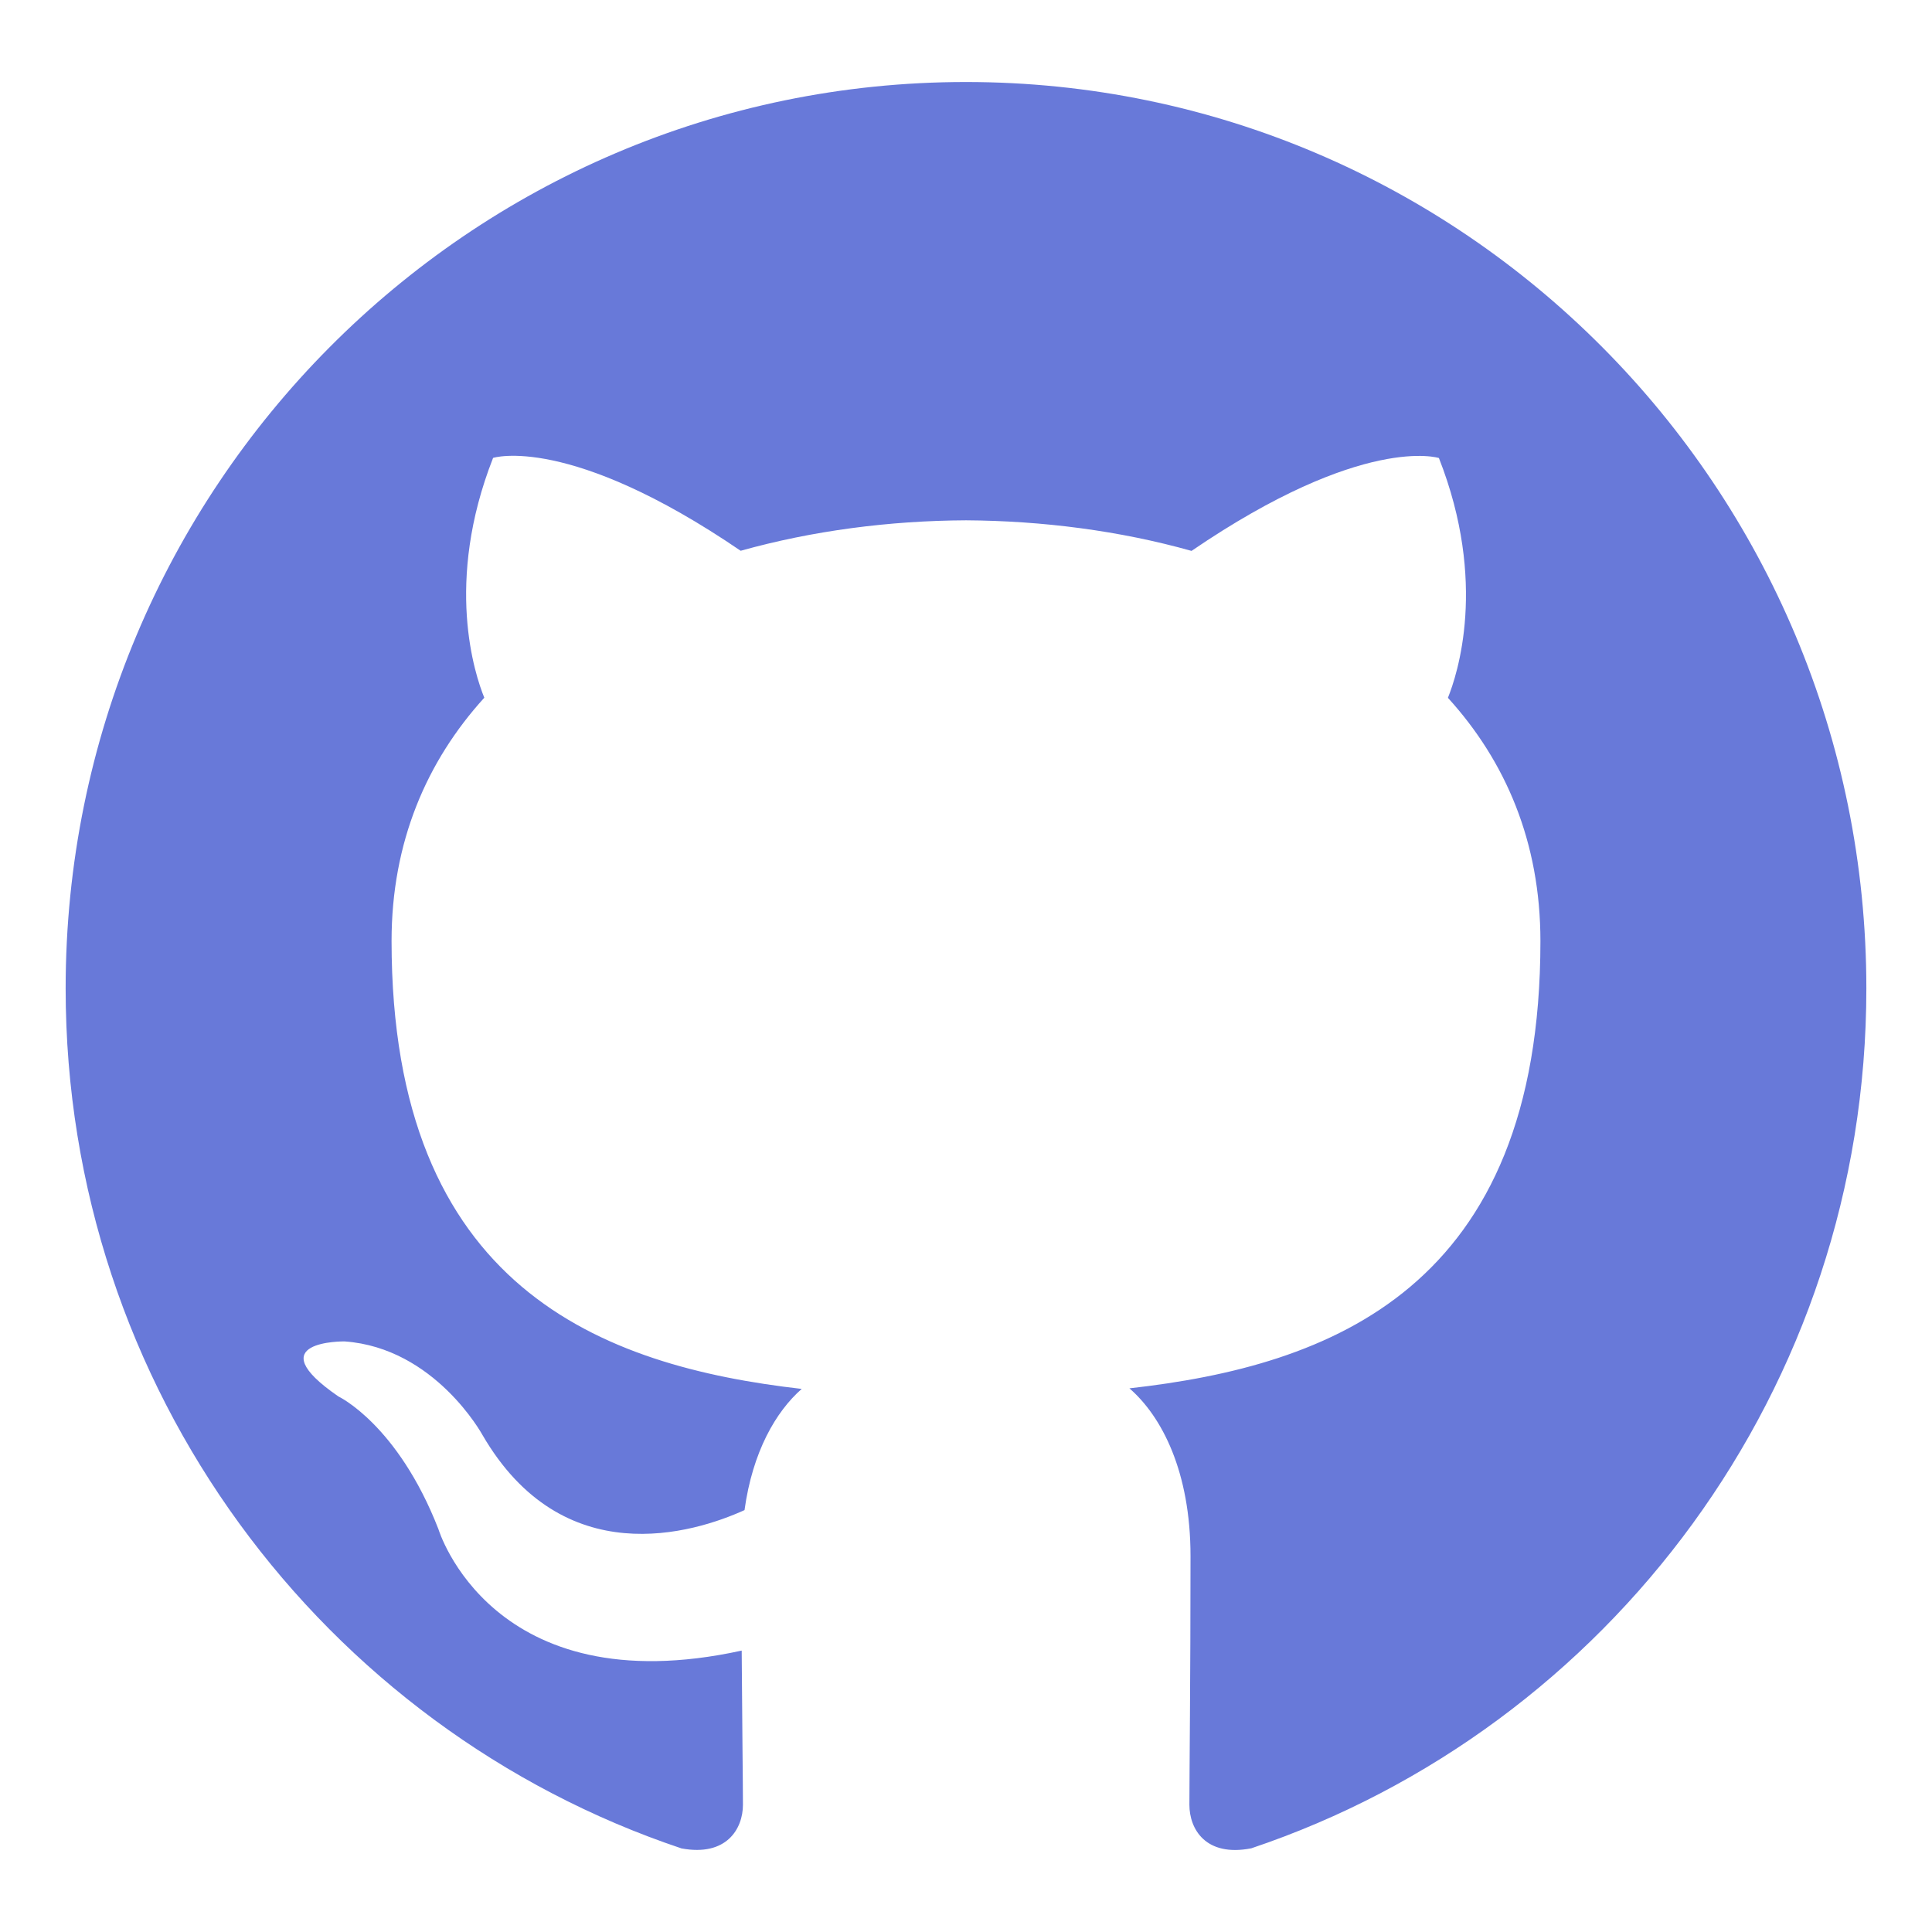
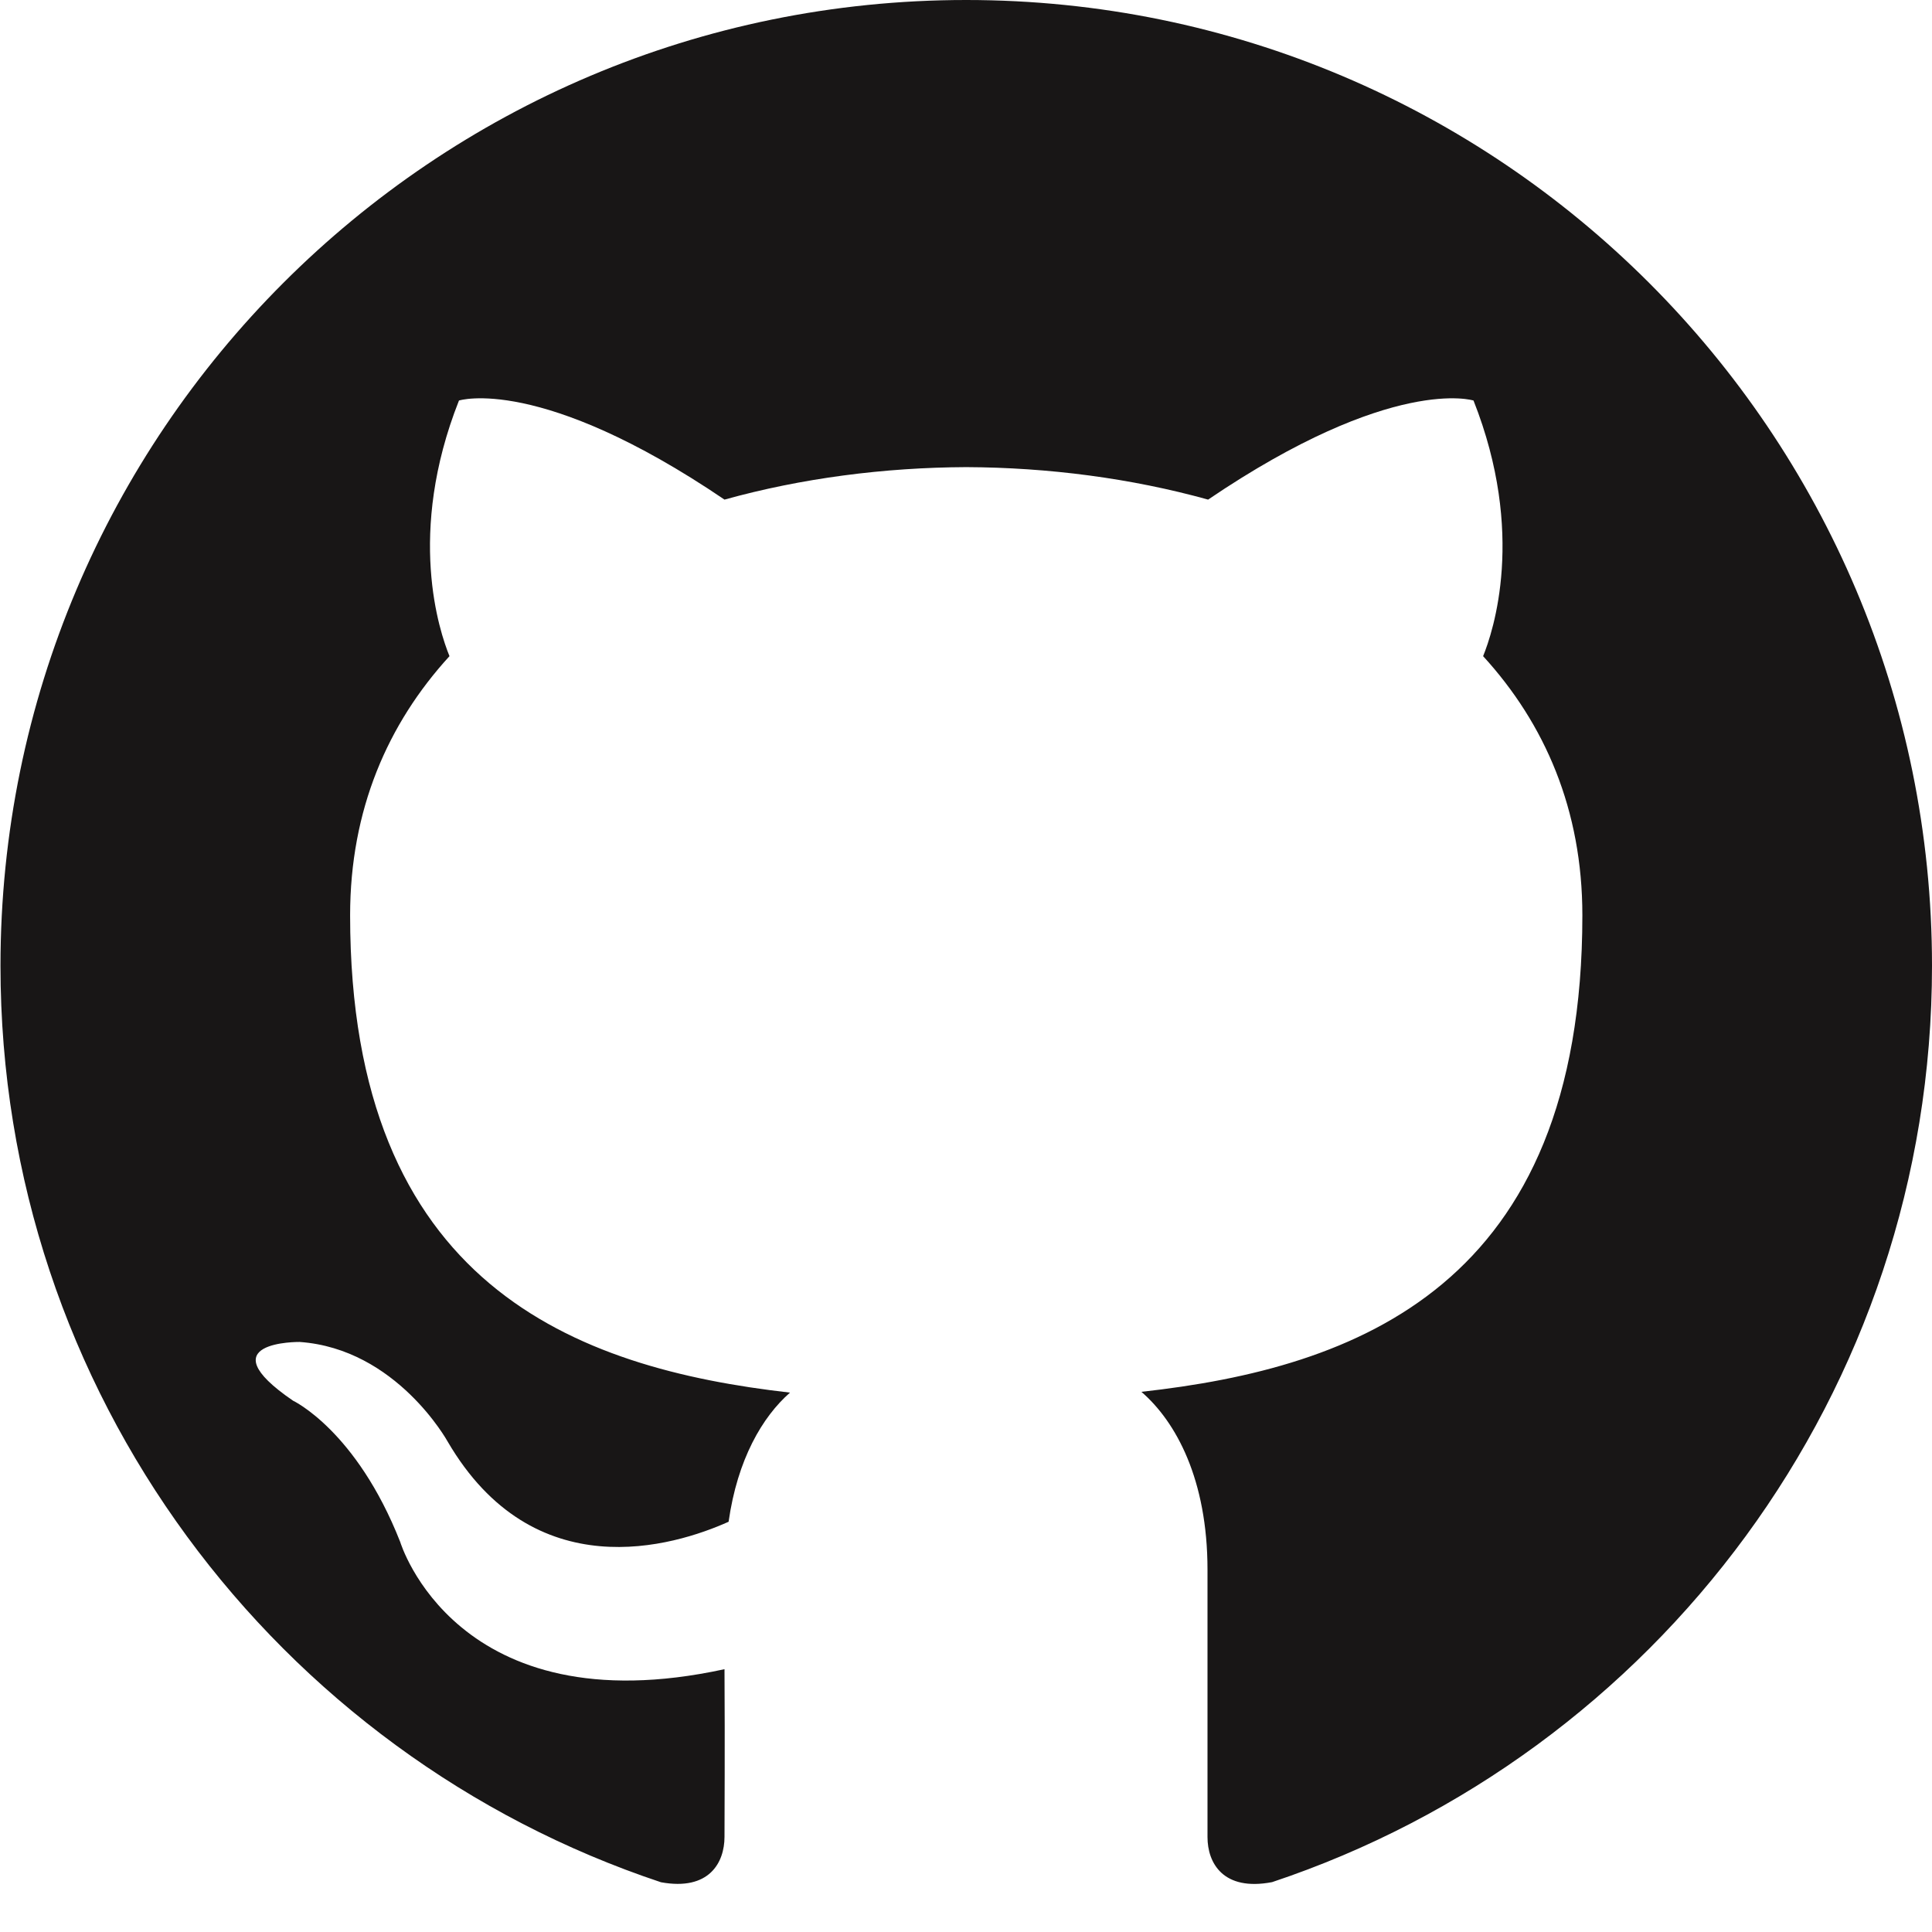
- <svg xmlns="http://www.w3.org/2000/svg" height="512px" style="enable-background:new 0 0 512 512;" version="1.1" viewBox="0 0 512 512" width="512px" xml:space="preserve">
-   <g id="_x37_1-github">
-     <g>
-       <g>
-         <g>
-           <path d="M255.969,21.733c-131.739,0-238.572,107.541-238.572,240.206      c0,106.107,68.362,196.121,163.205,227.91c11.929,2.22,16.285-5.196,16.285-11.567c0-5.713-0.205-20.817-0.33-40.856      c-66.36,14.507-80.375-32.208-80.375-32.208c-10.828-27.756-26.489-35.139-26.489-35.139      c-21.684-14.893,1.613-14.591,1.613-14.591c23.948,1.701,36.534,24.759,36.534,24.759      c21.295,36.694,55.866,26.105,69.465,19.947c2.146-15.521,8.318-26.105,15.154-32.116      c-52.974-6.073-108.69-26.681-108.69-118.699c0-26.229,9.31-47.668,24.576-64.478c-2.475-6.071-10.646-30.507,2.329-63.554      c0,0,20.045-6.455,65.613,24.614c19.031-5.325,39.432-7.982,59.742-8.072c20.25,0.123,40.676,2.747,59.738,8.105      c45.547-31.074,65.559-24.614,65.559-24.614c13.002,33.077,4.832,57.482,2.387,63.549c15.297,16.81,24.516,38.25,24.516,64.482      c0,92.258-55.773,112.563-108.92,118.512c8.559,7.422,16.191,22.069,16.191,44.471c0,32.124-0.297,58.019-0.297,65.888      c0,6.427,4.293,13.903,16.402,11.54c94.697-31.824,162.998-121.805,162.998-227.883      C494.604,129.273,387.771,21.733,255.969,21.733L255.969,21.733z M255.969,21.733" style="fill:#6879D9;" />
-         </g>
-       </g>
-     </g>
-   </g>
-   <g id="Layer_1" />
+ <svg xmlns="http://www.w3.org/2000/svg" enable-background="new 0 0 32 32" height="32px" id="Layer_1" version="1.0" viewBox="0 0 32 32" width="32px" xml:space="preserve">
+   <path clip-rule="evenodd" d="M16.003,0C7.17,0,0.008,7.162,0.008,15.997  c0,7.067,4.582,13.063,10.94,15.179c0.8,0.146,1.052-0.328,1.052-0.752c0-0.38,0.008-1.442,0-2.777  c-4.449,0.967-5.371-2.107-5.371-2.107c-0.727-1.848-1.775-2.34-1.775-2.34c-1.452-0.992,0.109-0.973,0.109-0.973  c1.605,0.113,2.451,1.649,2.451,1.649c1.427,2.443,3.743,1.737,4.654,1.329c0.146-1.034,0.56-1.739,1.017-2.139  c-3.552-0.404-7.286-1.776-7.286-7.906c0-1.747,0.623-3.174,1.646-4.292C7.28,10.464,6.73,8.837,7.602,6.634  c0,0,1.343-0.43,4.398,1.641c1.276-0.355,2.645-0.532,4.005-0.538c1.359,0.006,2.727,0.183,4.005,0.538  c3.055-2.07,4.396-1.641,4.396-1.641c0.872,2.203,0.323,3.83,0.159,4.234c1.023,1.118,1.644,2.545,1.644,4.292  c0,6.146-3.74,7.498-7.304,7.893C19.479,23.548,20,24.508,20,26c0,2,0,3.902,0,4.428c0,0.428,0.258,0.901,1.07,0.746  C27.422,29.055,32,23.062,32,15.997C32,7.162,24.838,0,16.003,0z" fill="#181616" fill-rule="evenodd" />
+   <g />
+   <g />
+   <g />
+   <g />
+   <g />
+   <g />
</svg>
